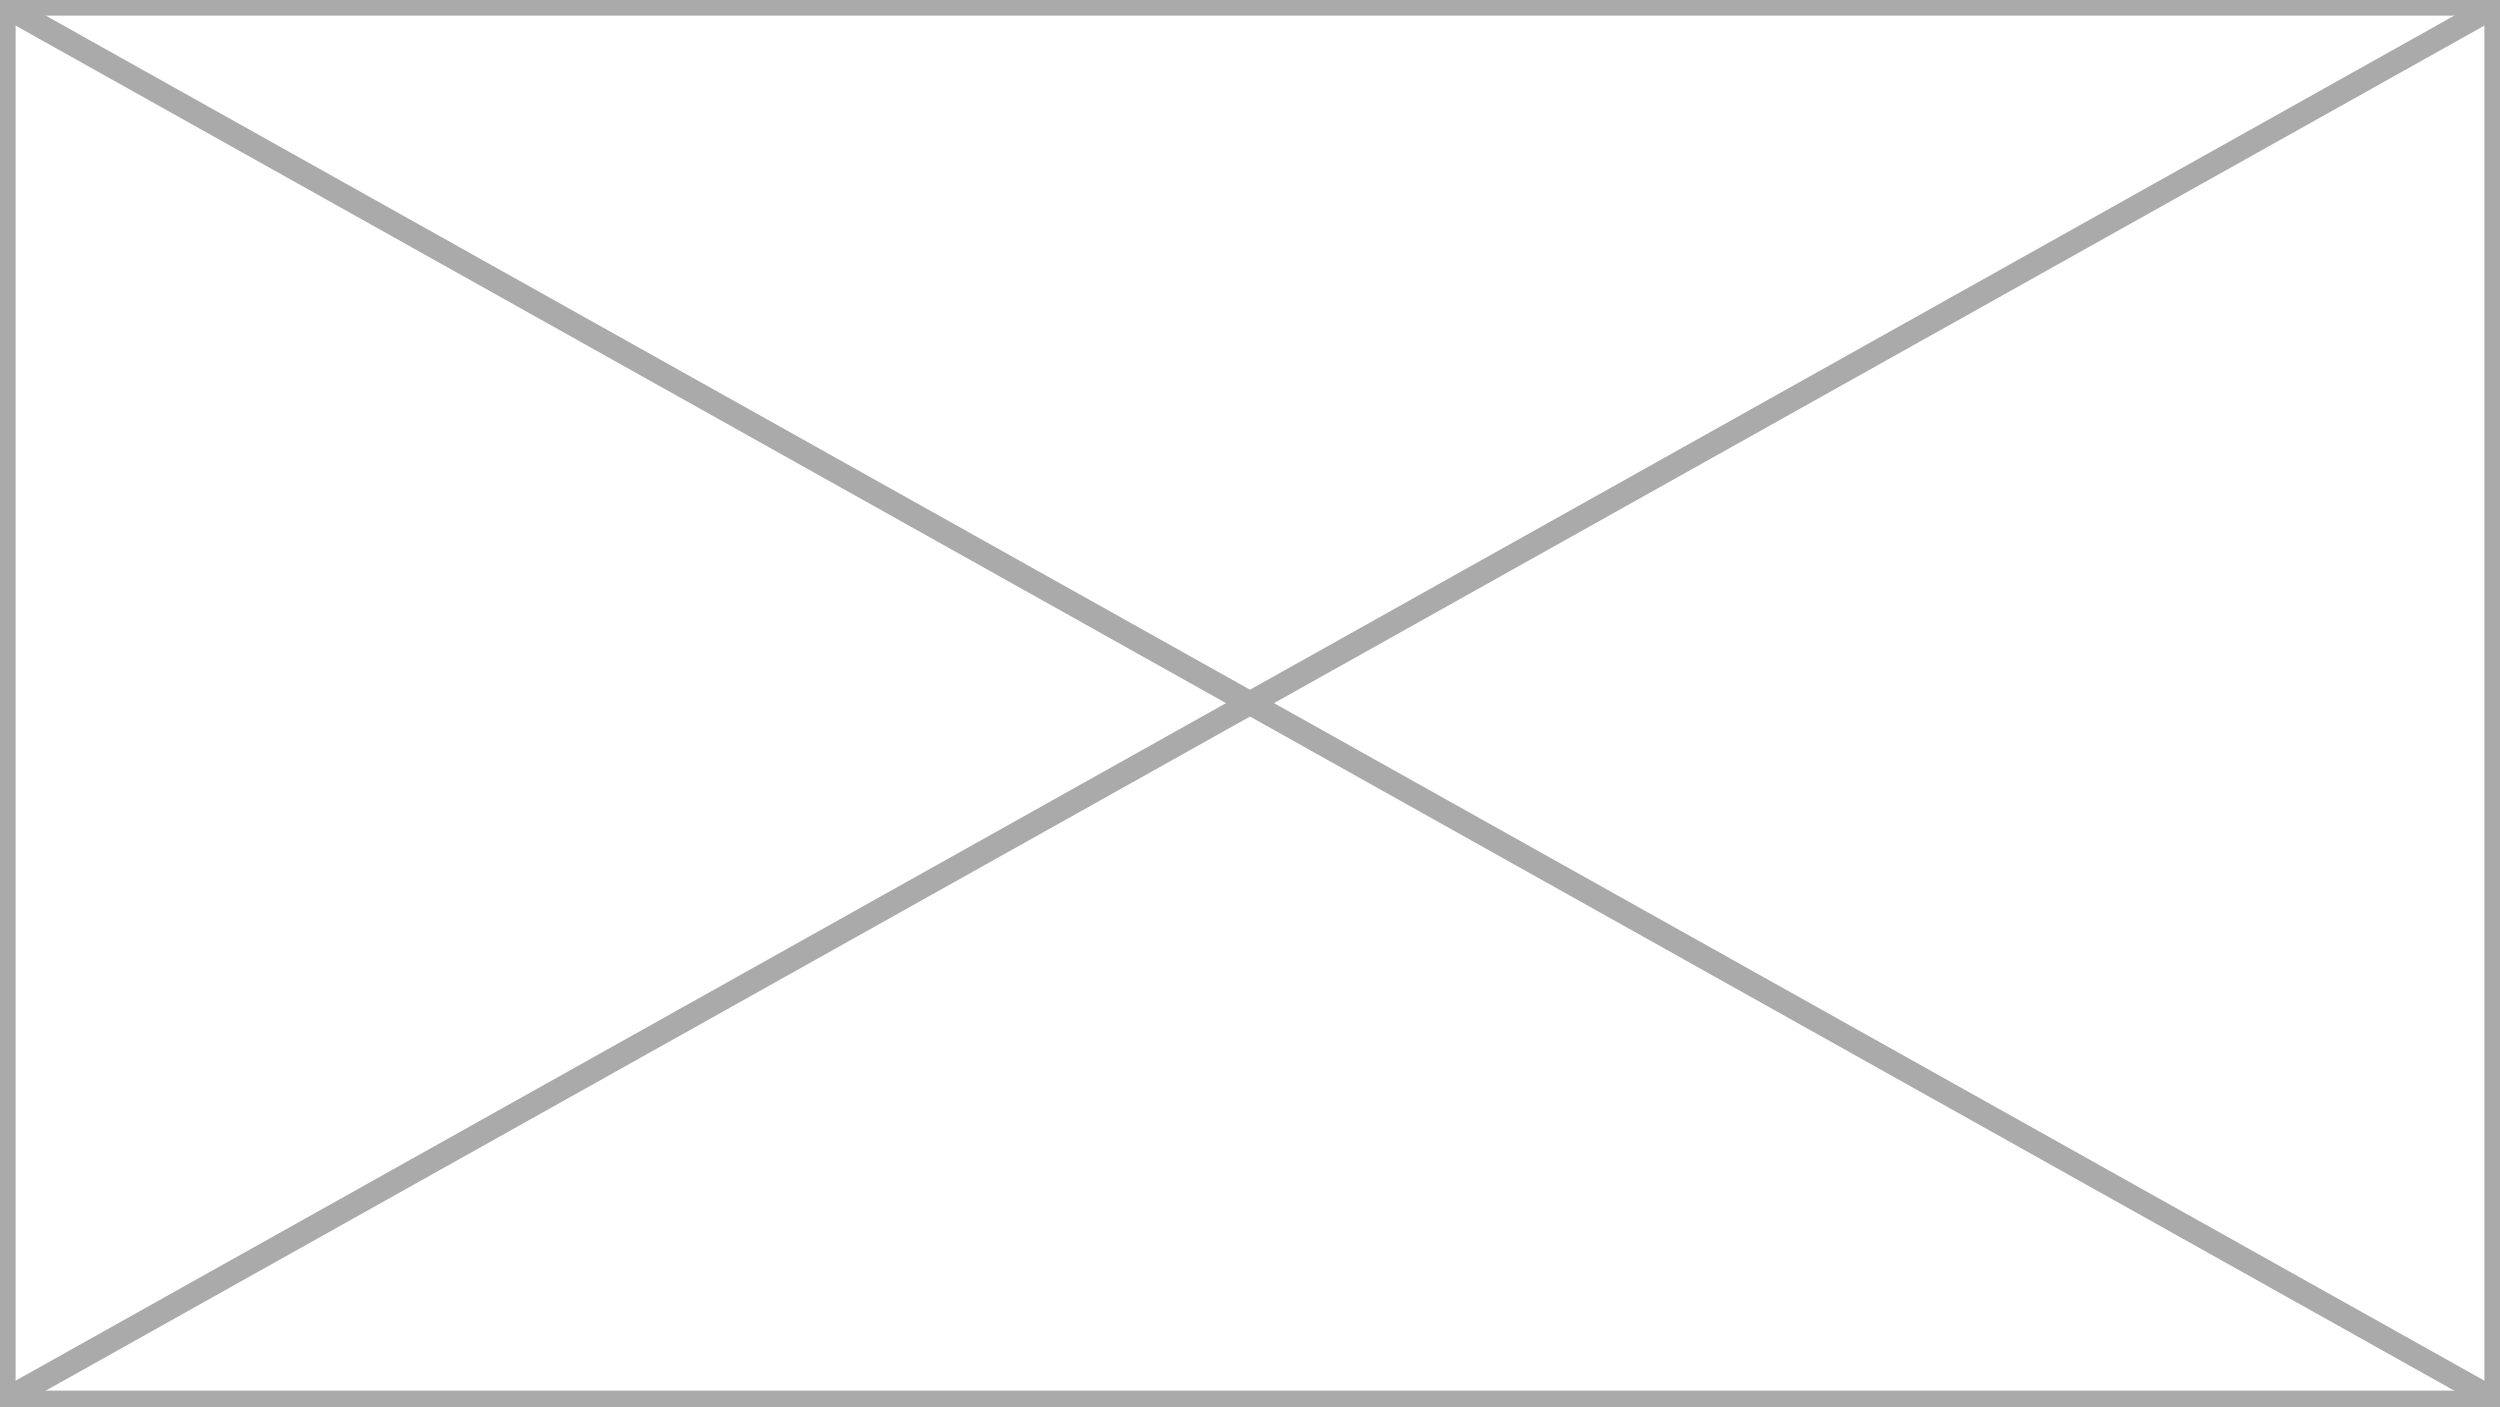
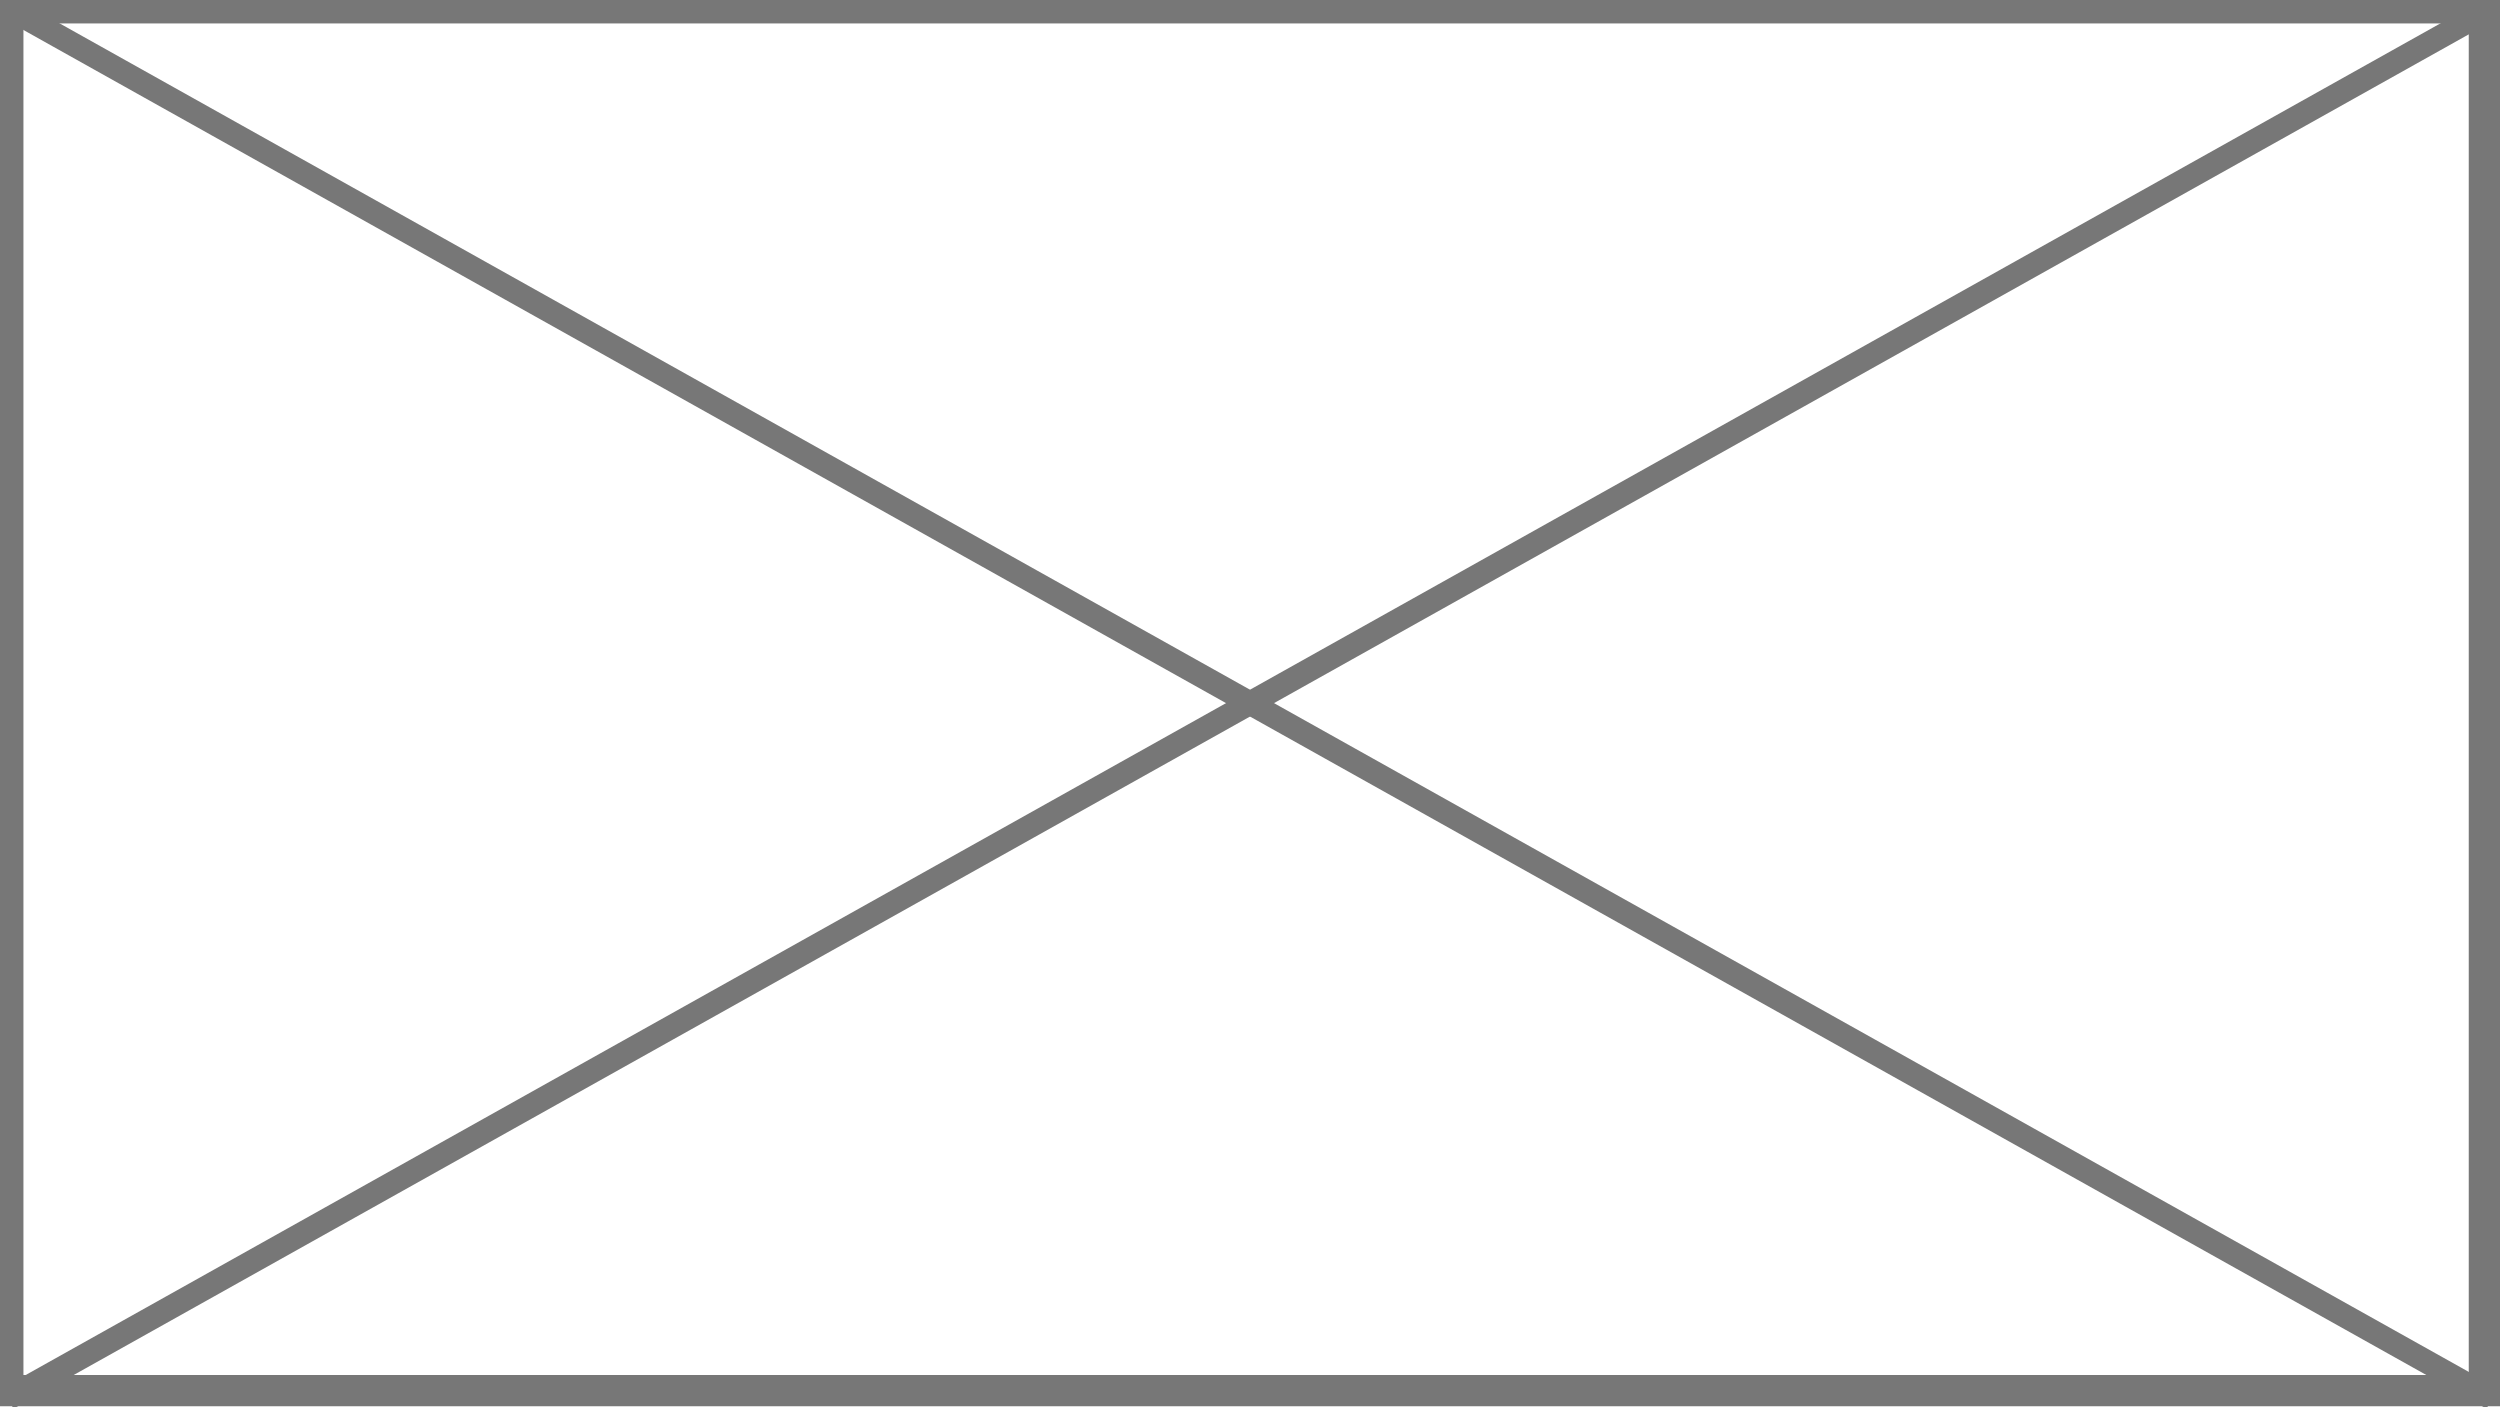
<svg xmlns="http://www.w3.org/2000/svg" version="1.1" viewBox="0 0 320 180" width="320px" height="180px">
-   <rect x1="1" y1="1" width="100%" height="100%" stroke="#aaa" stroke-width="4" fill="none" />
-   <line x1="1" y1="1" x2="319" y2="179" stroke-width="3" stroke="#aaa" />
-   <line x1="1" y1="179" x2="319" y2="1" stroke-width="3" stroke="#aaa" />
+   <style>
+     * { stroke: #777; fill: none; }
+     line { stroke-width: 3; }
+   </style>
+   <g>
+     <rect x="1" y="1" width="317" height="177" stroke-width="4" />
+     <line x1="1" y1="1" x2="319" y2="179" />
+     <line x1="1" y1="179" x2="319" y2="1" />
+   </g>
</svg>
